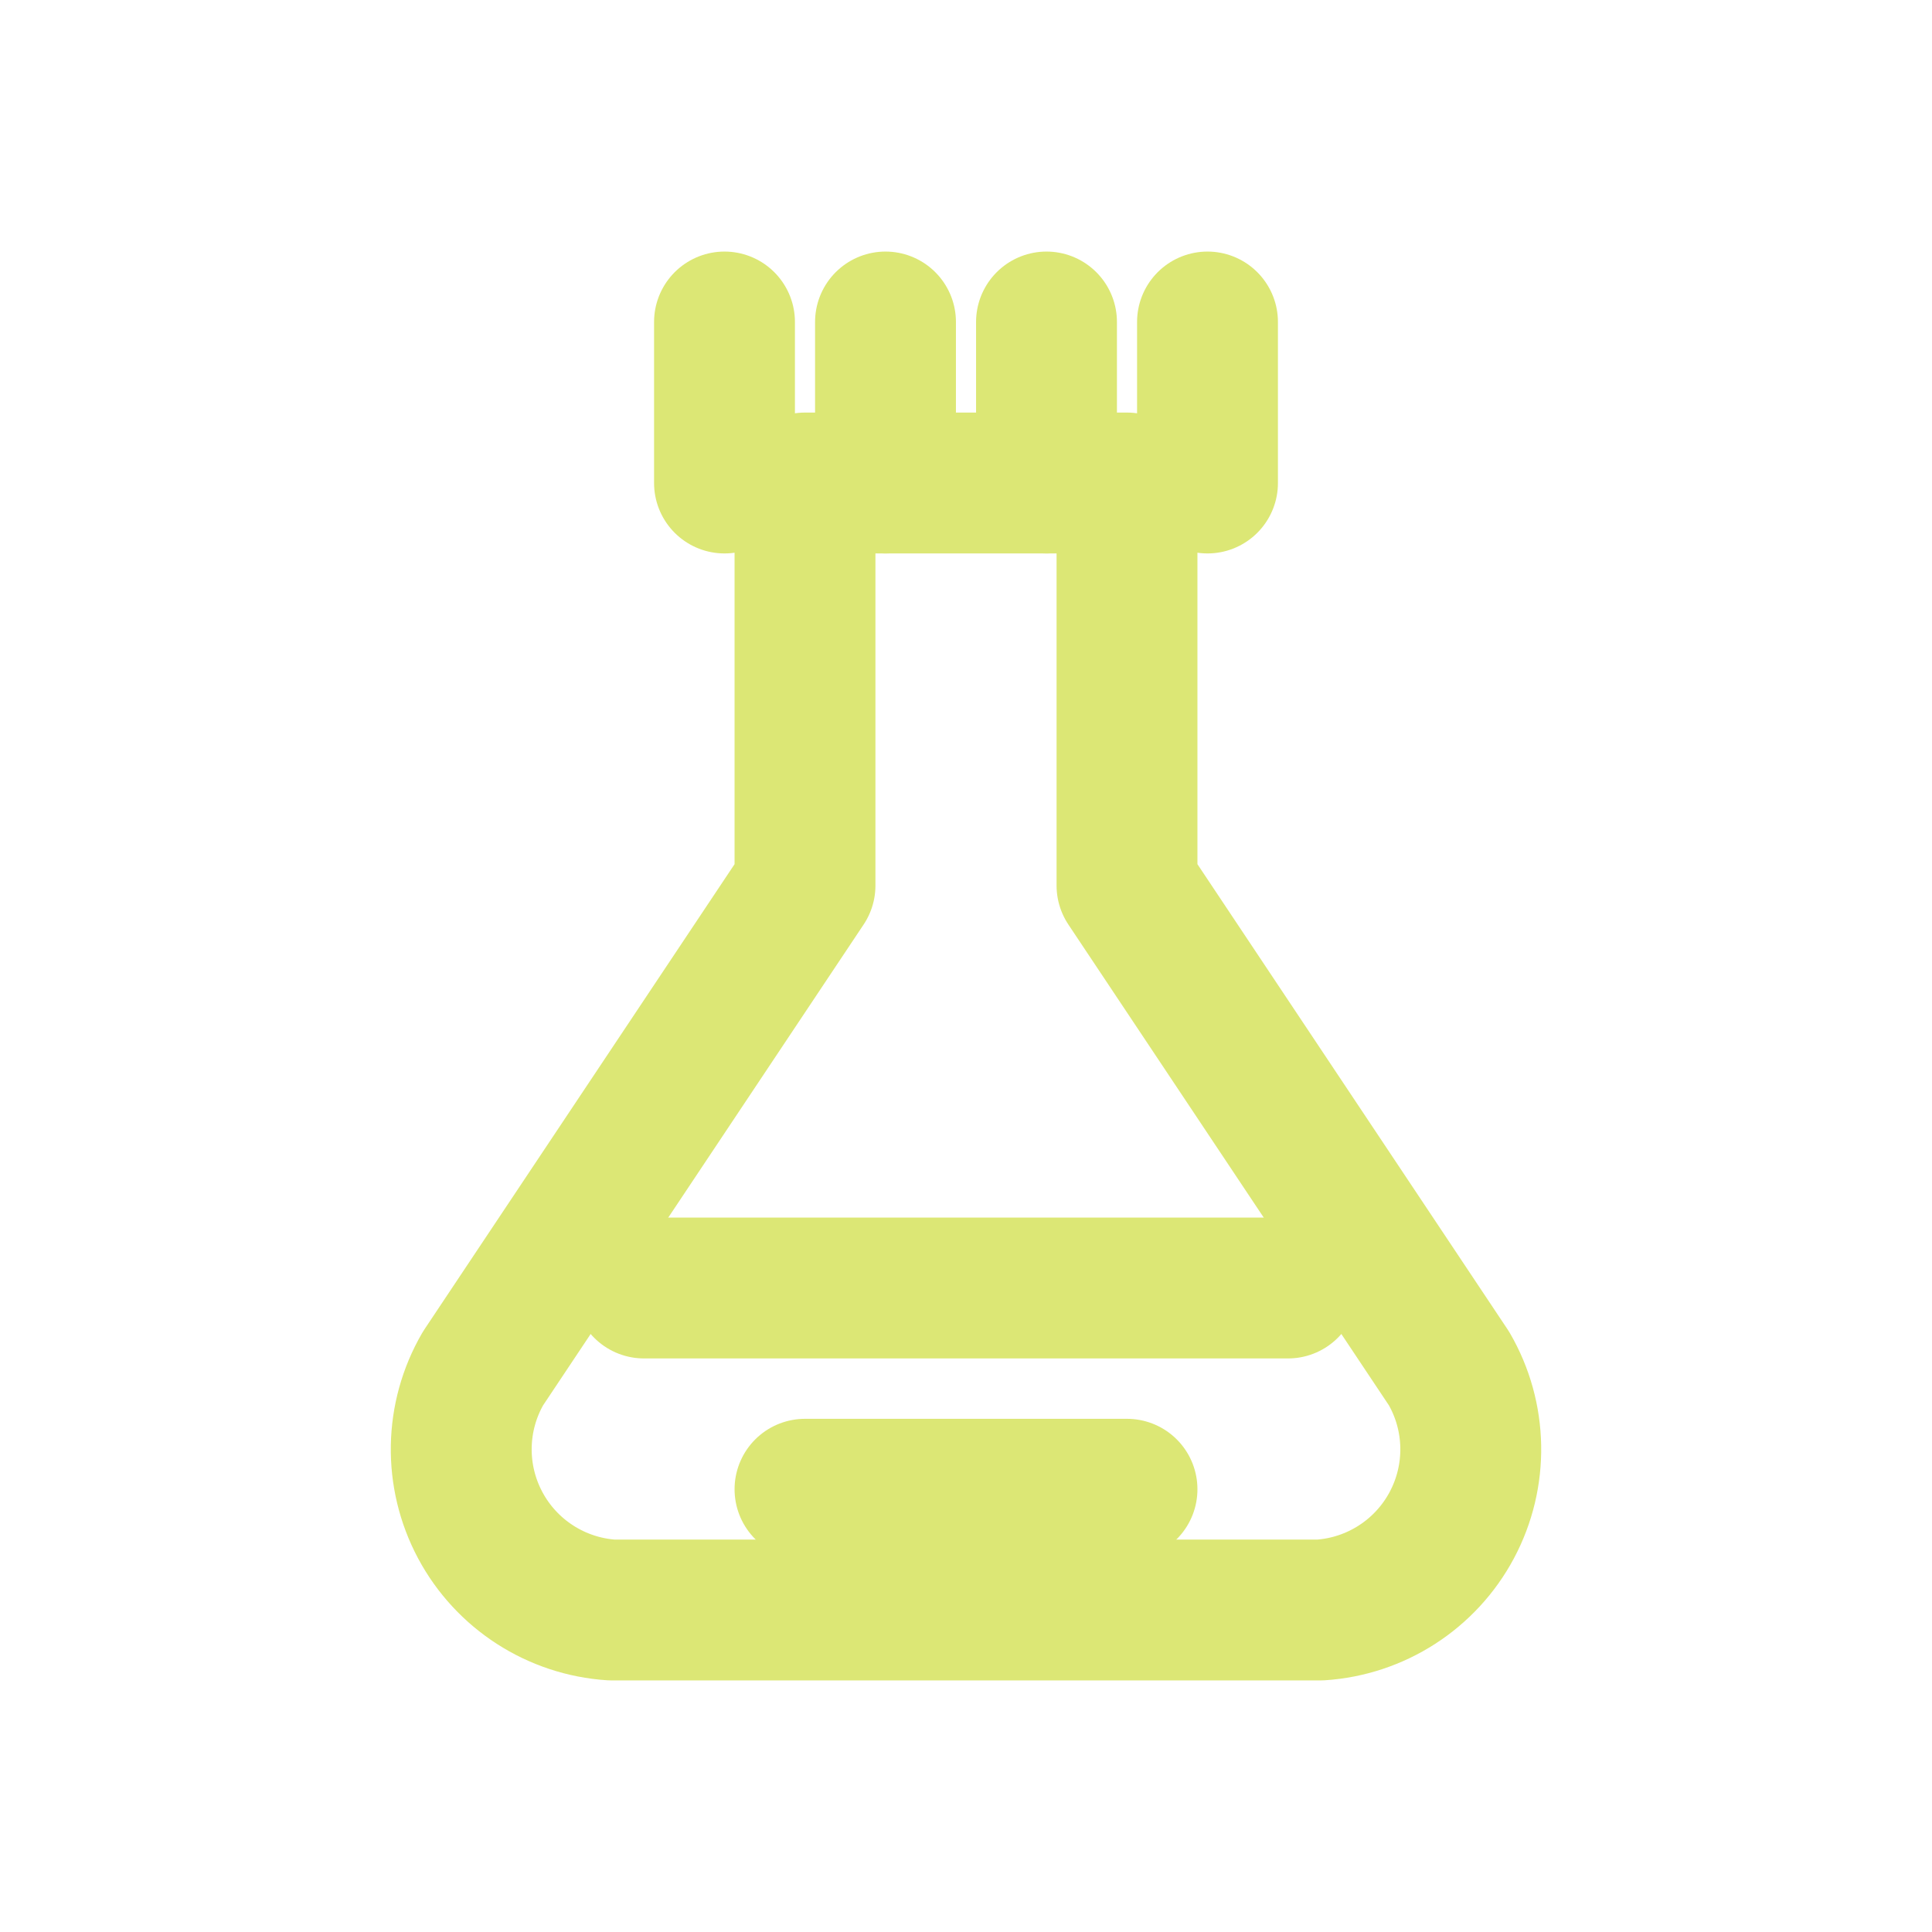
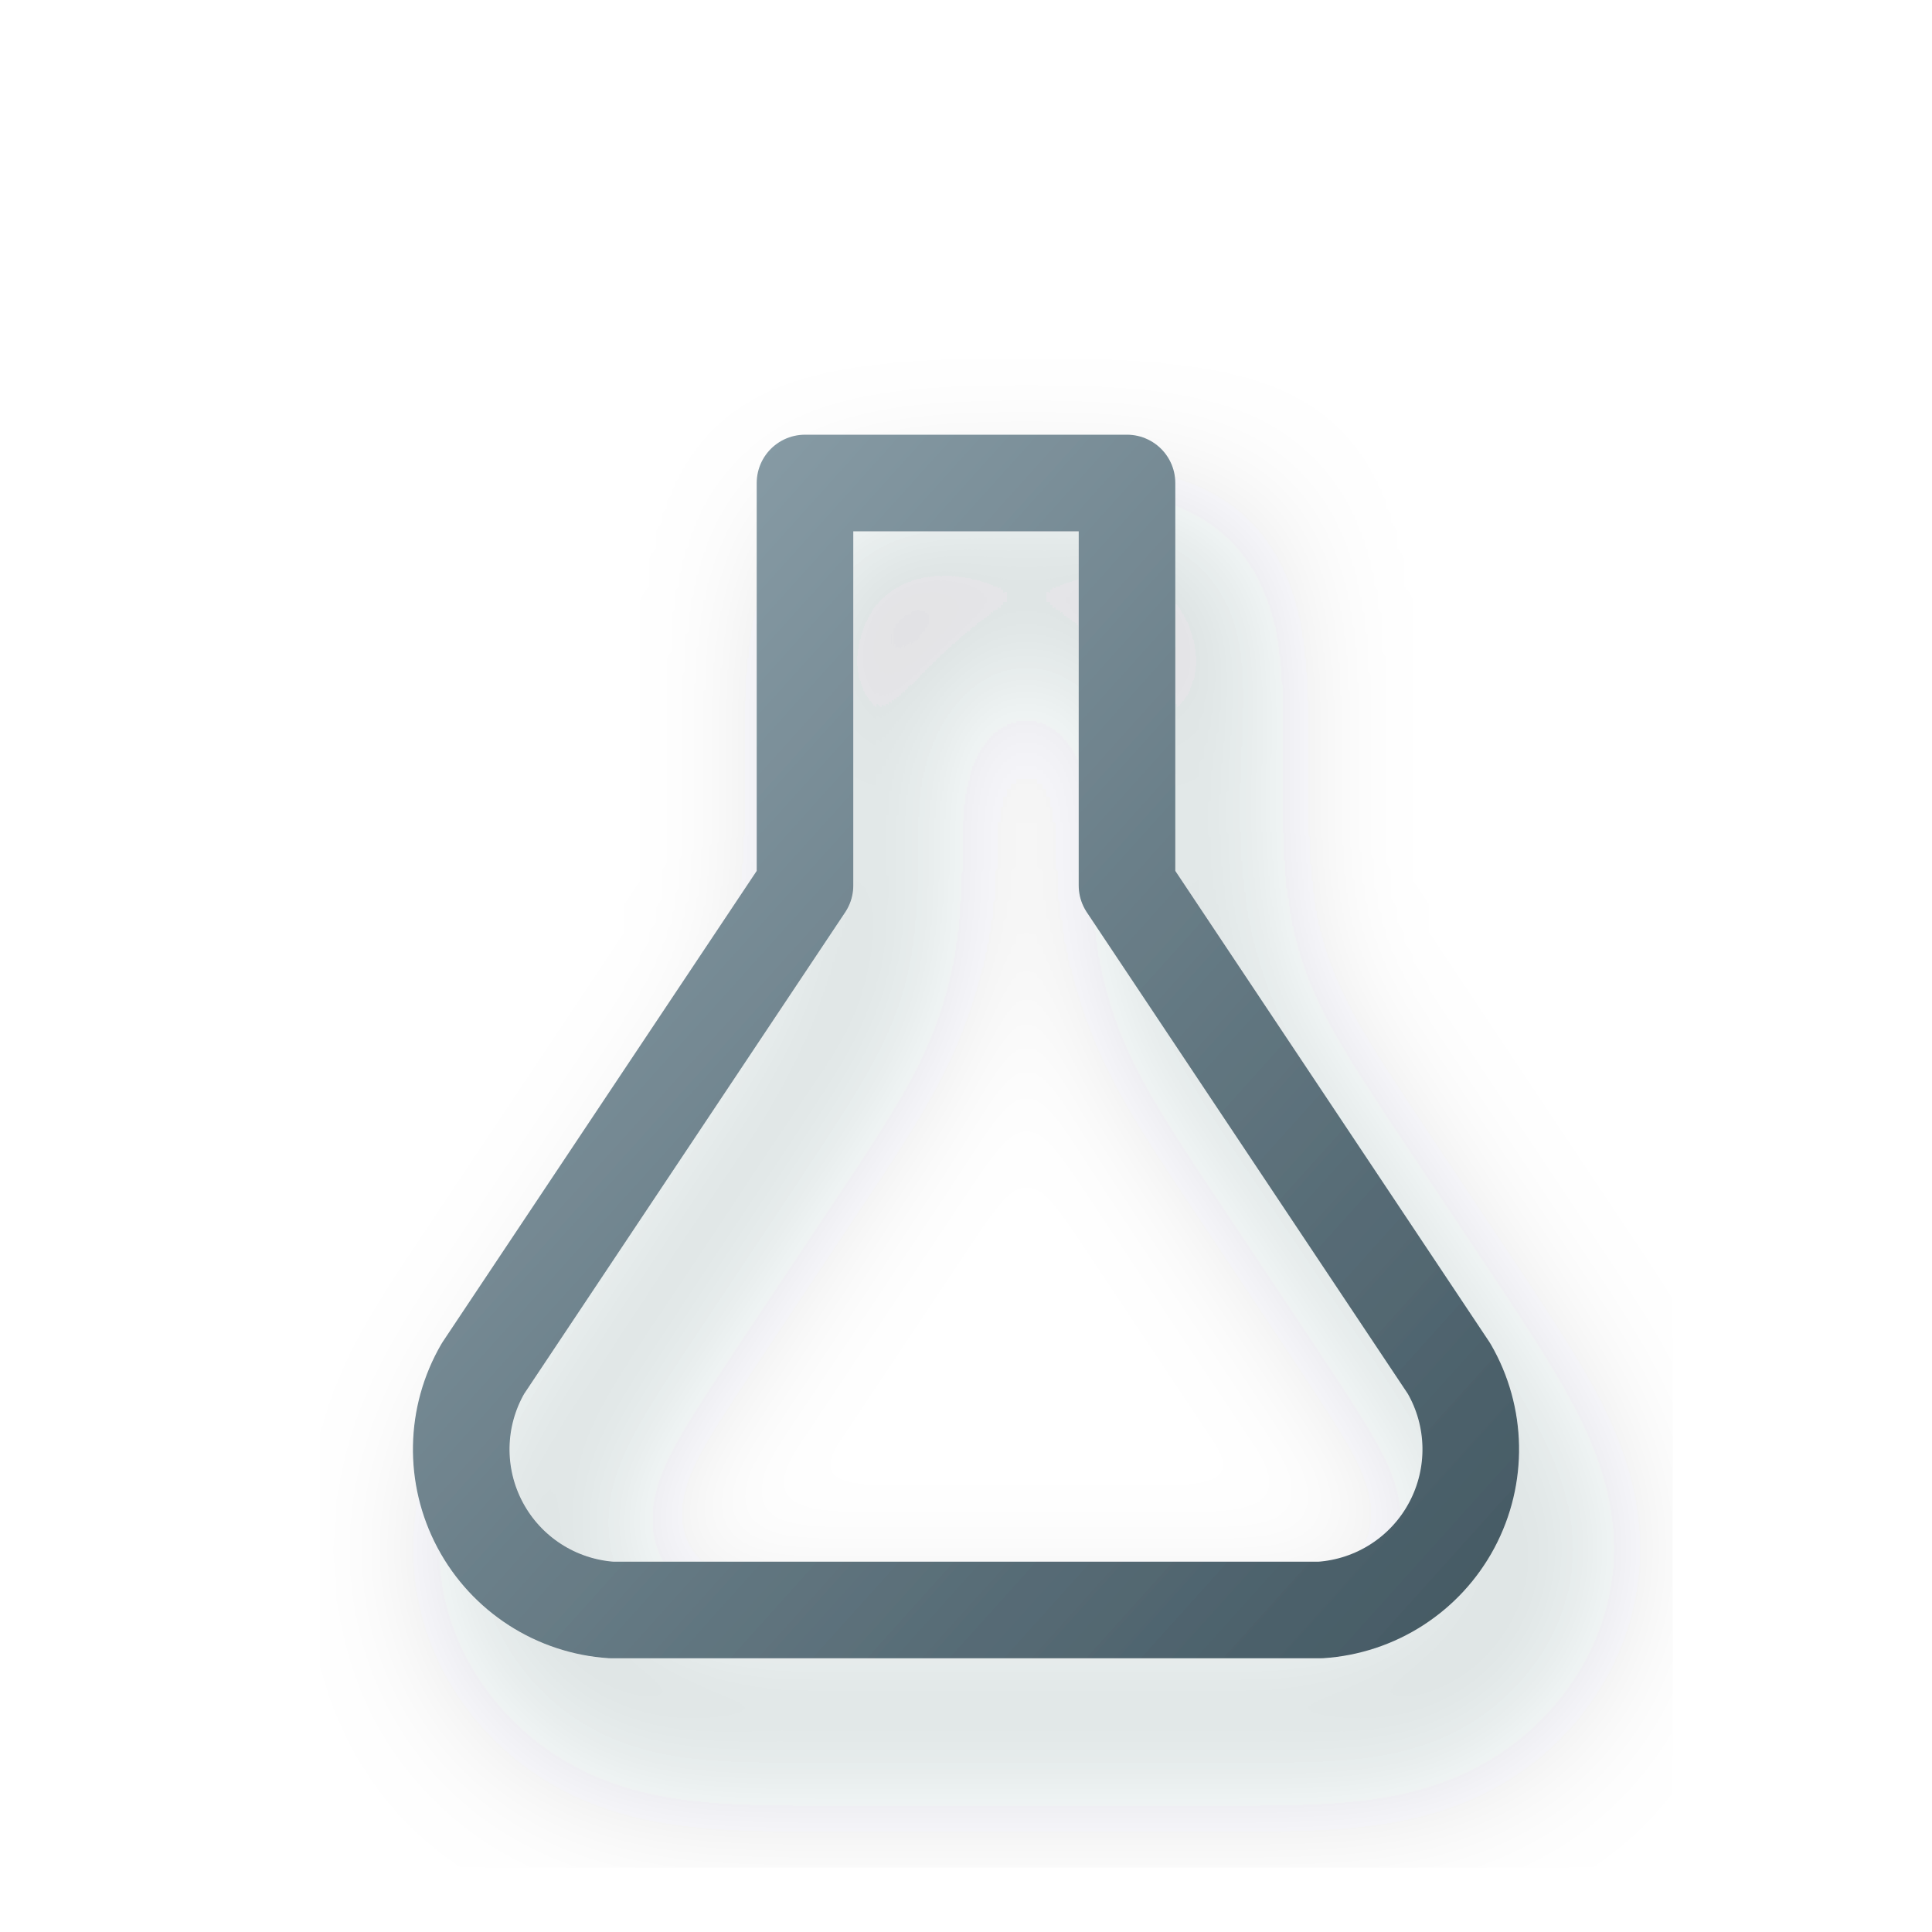
<svg xmlns="http://www.w3.org/2000/svg" viewBox="0 0 48 48">
-   <g fill="none" stroke="#DCE775" stroke-width="3.5" stroke-linecap="round" stroke-linejoin="round">
+   <defs>
+     <linearGradient id="iconGrad" x1="0%" y1="0%" x2="100%" y2="100%">
+       <stop offset="0%" stop-color="#90A4AE" />
+       <stop offset="100%" stop-color="#455A64" />
+     </linearGradient>
+     <filter id="shadow" x="-20%" y="-20%" width="140%" height="140%">
+       <feDropShadow dx="1.5" dy="2.5" stdDeviation="2" flood-color="#263238" flood-opacity="0.25" />
+     </filter>
+   </defs>
+   <g filter="url(#shadow)" fill="none" stroke="url(#iconGrad)" stroke-width="2.4" stroke-linecap="round" stroke-linejoin="round">
    <path d="M20 12h8v10l8 12a4 4 0 01-3.2 6H15.2a4 4 0 01-3.2-6l8-12V12z" />
    <line x1="16" y1="32" x2="32" y2="32" />
    <line x1="18" y1="12" x2="18" y2="8" />
    <line x1="22" y1="12" x2="22" y2="8" />
    <line x1="26" y1="12" x2="26" y2="8" />
    <line x1="30" y1="12" x2="30" y2="8" />
    <line x1="20" y1="37" x2="28" y2="37" />
  </g>
</svg>
